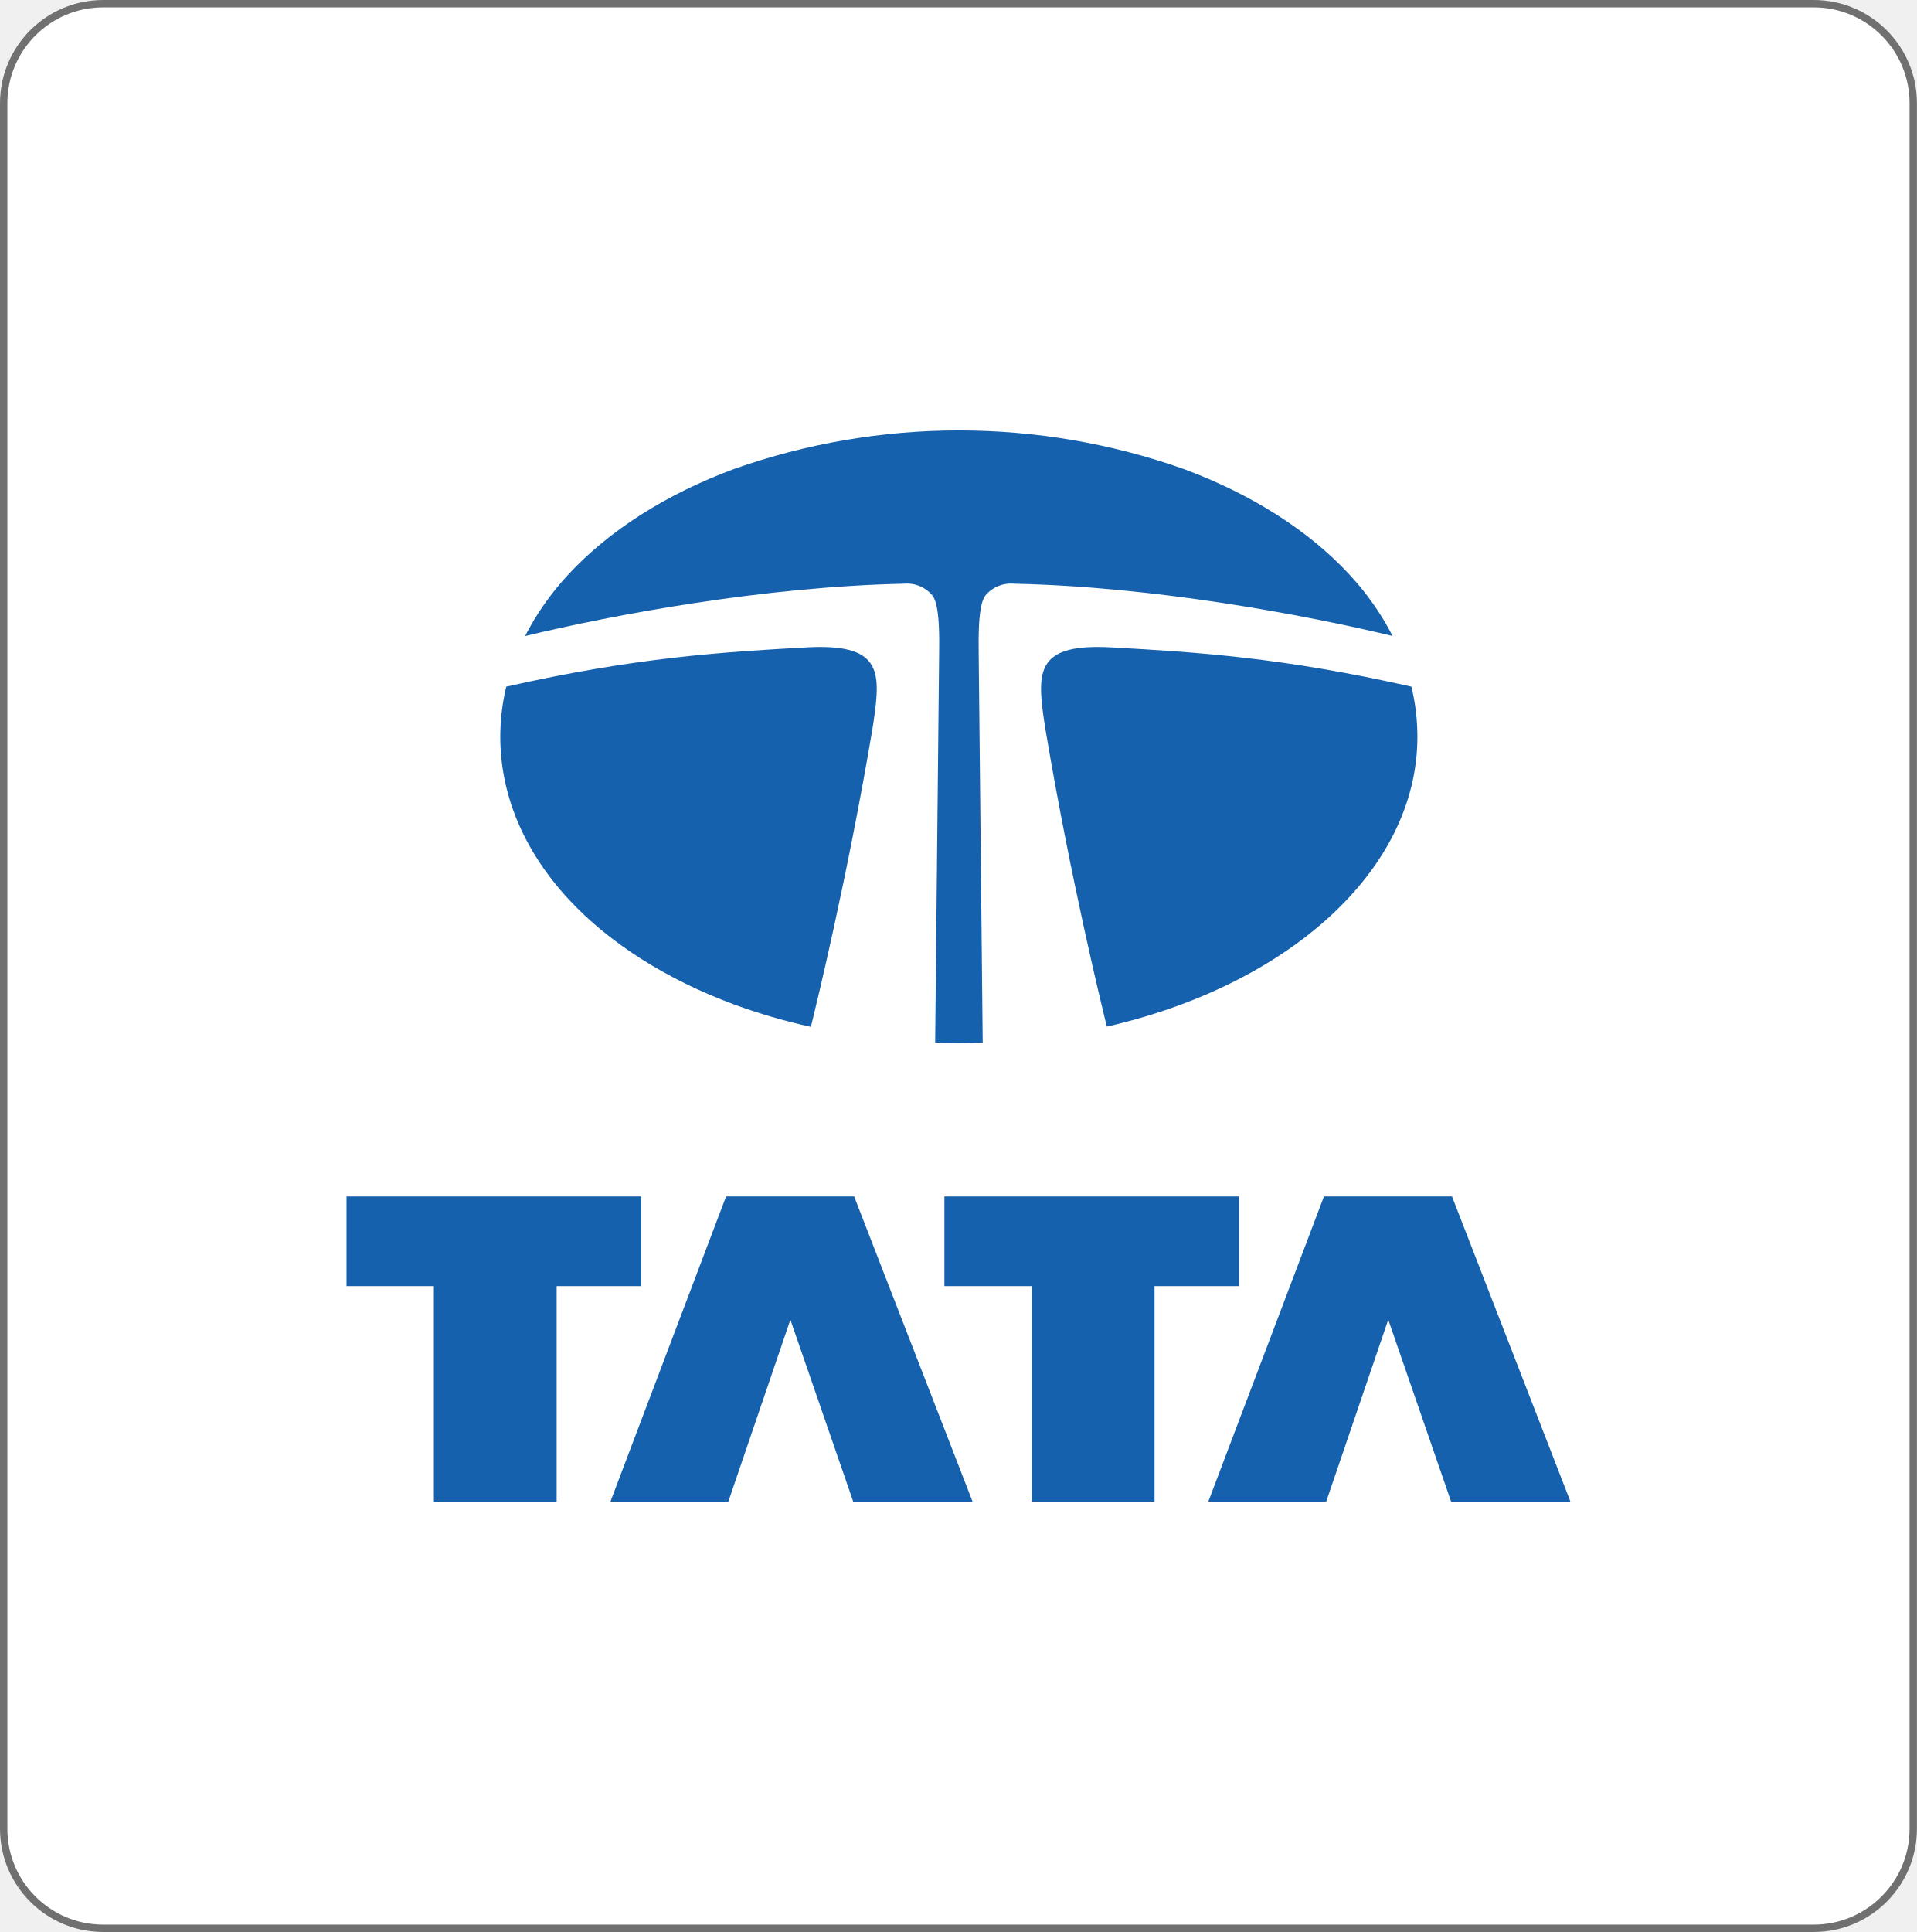
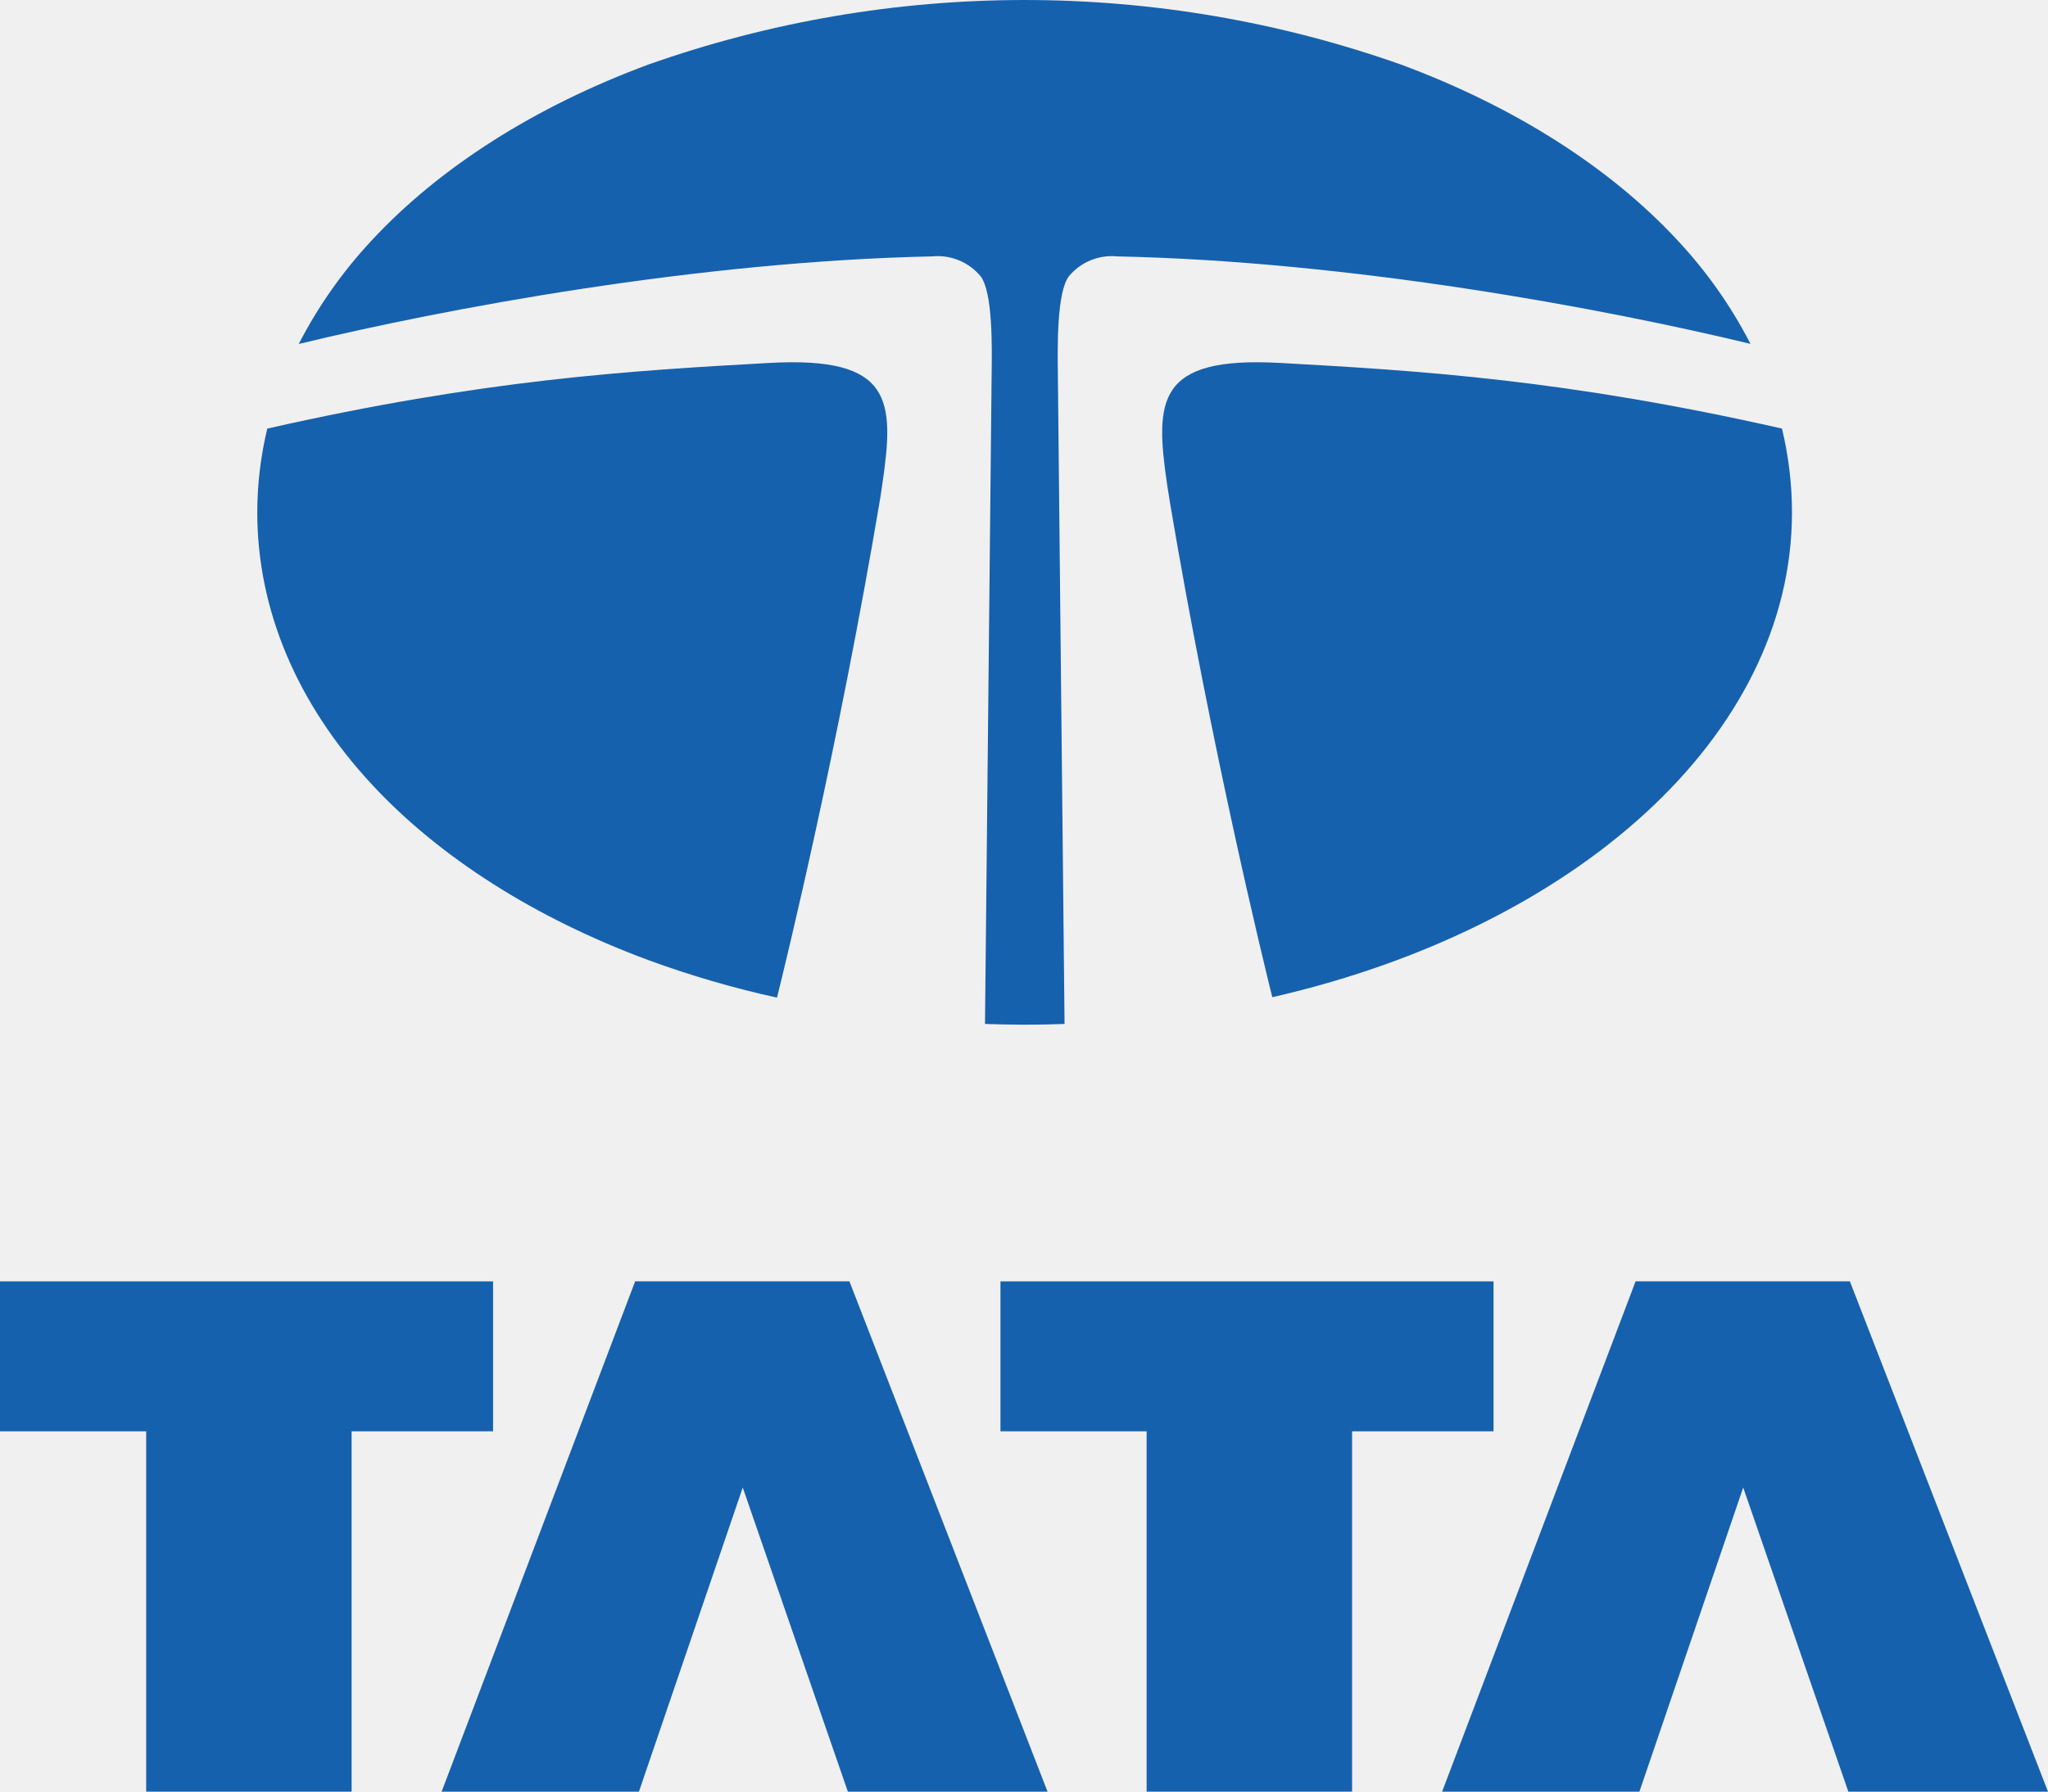
- <svg xmlns="http://www.w3.org/2000/svg" width="260" height="262" viewBox="0 0 260 262">
-   <defs>
-     <style>.a{fill:#fff;stroke:#707070;}.b{fill:#1661ad;fill-rule:evenodd;}.c{stroke:none;}.d{fill:none;}</style>
-   </defs>
-   <g transform="translate(-1501 -3132)">
-     <g class="a" transform="translate(1501 3132)">
-       <rect class="c" width="260" height="262" rx="14" />
-       <rect class="d" x="0.5" y="0.5" width="259" height="261" rx="13.5" />
-     </g>
-     <g transform="translate(1436.165 3055.404)">
-       <path class="b" d="M111.835,179.929H151.8v12.157H140.334V221.3H123.683V192.086H111.835V179.929" transform="translate(0 58.921)" />
-       <path class="b" d="M151.734,196.646,143.321,221.3H127.328l15.686-41.376h17.367l16.06,41.376H160.254l-8.52-24.659" transform="translate(20.303 58.921)" />
-       <path class="b" d="M146.933,179.929H186.9v12.157H175.434V221.3H158.78V192.086H146.933V179.929" transform="translate(45.994 58.921)" />
-       <path class="b" d="M186.831,196.646,178.419,221.3H162.427l15.683-41.376h17.367l16.06,41.376H195.353l-8.522-24.659" transform="translate(66.298 58.921)" />
-       <path class="b" d="M239.99,162.848a37.125,37.125,0,0,0-5.9-8.382c-5.492-5.926-13.246-10.859-22.421-14.262a91.5,91.5,0,0,0-61.026,0c-9.175,3.4-16.929,8.336-22.421,14.262a37.309,37.309,0,0,0-5.905,8.387c11.94-2.886,32.369-6.7,51.336-7.1a4.523,4.523,0,0,1,3.919,1.594c1.012,1.278.936,5.845.908,7.883l-.538,52.752c1.07.032,2.139.06,3.216.06s2.163-.023,3.232-.06l-.543-52.752c-.025-2.038-.1-6.606.908-7.883a4.523,4.523,0,0,1,3.919-1.594c18.96.4,39.377,4.21,51.32,7.093" transform="translate(13.732)" />
-       <path class="b" d="M202.842,153.054c-17.479-3.953-29.149-4.681-40.668-5.321-10.037-.555-10.164,3.029-9.163,9.877.062.416.146.943.243,1.546,3.366,19.934,7.555,37.092,8.278,40,24.475-5.591,42.124-21.1,42.124-39.312a29.119,29.119,0,0,0-.813-6.793" transform="translate(53.428 16.657)" />
-       <path class="b" d="M171.519,157.61c1.005-6.848.873-10.432-9.163-9.877-11.522.64-23.2,1.368-40.682,5.323a29.115,29.115,0,0,0-.813,6.79c0,7.874,3.2,15.492,9.265,22.035,5.492,5.931,13.246,10.861,22.421,14.262a80.116,80.116,0,0,0,10.441,3.047c.679-2.731,4.965-20.244,8.375-40.537.058-.39.116-.749.157-1.044" transform="translate(11.827 16.657)" />
-     </g>
+ <svg xmlns="http://www.w3.org/2000/svg" width="166" height="145.26" viewBox="0 0 166 145.26">
+   <g id="Group_813" data-name="Group 813" transform="translate(-111.835 -134.966)">
+     <path id="Path_1561" data-name="Path 1561" d="M111.835,179.929H151.8v12.157H140.334V221.3H123.683V192.086H111.835V179.929" transform="translate(0 58.921)" fill="#1661ad" fill-rule="evenodd" />
+     <path id="Path_1562" data-name="Path 1562" d="M151.734,196.646,143.321,221.3H127.328l15.686-41.376h17.367l16.06,41.376H160.254l-8.52-24.659" transform="translate(20.303 58.921)" fill="#1661ad" fill-rule="evenodd" />
+     <path id="Path_1563" data-name="Path 1563" d="M146.933,179.929H186.9v12.157H175.434V221.3H158.78V192.086H146.933V179.929" transform="translate(45.994 58.921)" fill="#1661ad" fill-rule="evenodd" />
+     <path id="Path_1564" data-name="Path 1564" d="M186.831,196.646,178.419,221.3H162.427l15.683-41.376h17.367l16.06,41.376H195.353l-8.522-24.659" transform="translate(66.298 58.921)" fill="#1661ad" fill-rule="evenodd" />
+     <path id="Path_1565" data-name="Path 1565" d="M239.99,162.848a37.125,37.125,0,0,0-5.9-8.382c-5.492-5.926-13.246-10.859-22.421-14.262a91.5,91.5,0,0,0-61.026,0c-9.175,3.4-16.929,8.336-22.421,14.262a37.309,37.309,0,0,0-5.905,8.387c11.94-2.886,32.369-6.7,51.336-7.1a4.523,4.523,0,0,1,3.919,1.594c1.012,1.278.936,5.845.908,7.883l-.538,52.752c1.07.032,2.139.06,3.216.06s2.163-.023,3.232-.06l-.543-52.752c-.025-2.038-.1-6.606.908-7.883a4.523,4.523,0,0,1,3.919-1.594c18.96.4,39.377,4.21,51.32,7.093" transform="translate(13.732)" fill="#1661ad" fill-rule="evenodd" />
+     <path id="Path_1566" data-name="Path 1566" d="M202.842,153.054c-17.479-3.953-29.149-4.681-40.668-5.321-10.037-.555-10.164,3.029-9.163,9.877.062.416.146.943.243,1.546,3.366,19.934,7.555,37.092,8.278,40,24.475-5.591,42.124-21.1,42.124-39.312a29.119,29.119,0,0,0-.813-6.793" transform="translate(53.428 16.657)" fill="#1661ad" fill-rule="evenodd" />
+     <path id="Path_1567" data-name="Path 1567" d="M171.519,157.61c1.005-6.848.873-10.432-9.163-9.877-11.522.64-23.2,1.368-40.682,5.323a29.115,29.115,0,0,0-.813,6.79c0,7.874,3.2,15.492,9.265,22.035,5.492,5.931,13.246,10.861,22.421,14.262a80.116,80.116,0,0,0,10.441,3.047c.679-2.731,4.965-20.244,8.375-40.537.058-.39.116-.749.157-1.044" transform="translate(11.827 16.657)" fill="#1661ad" fill-rule="evenodd" />
  </g>
</svg>
